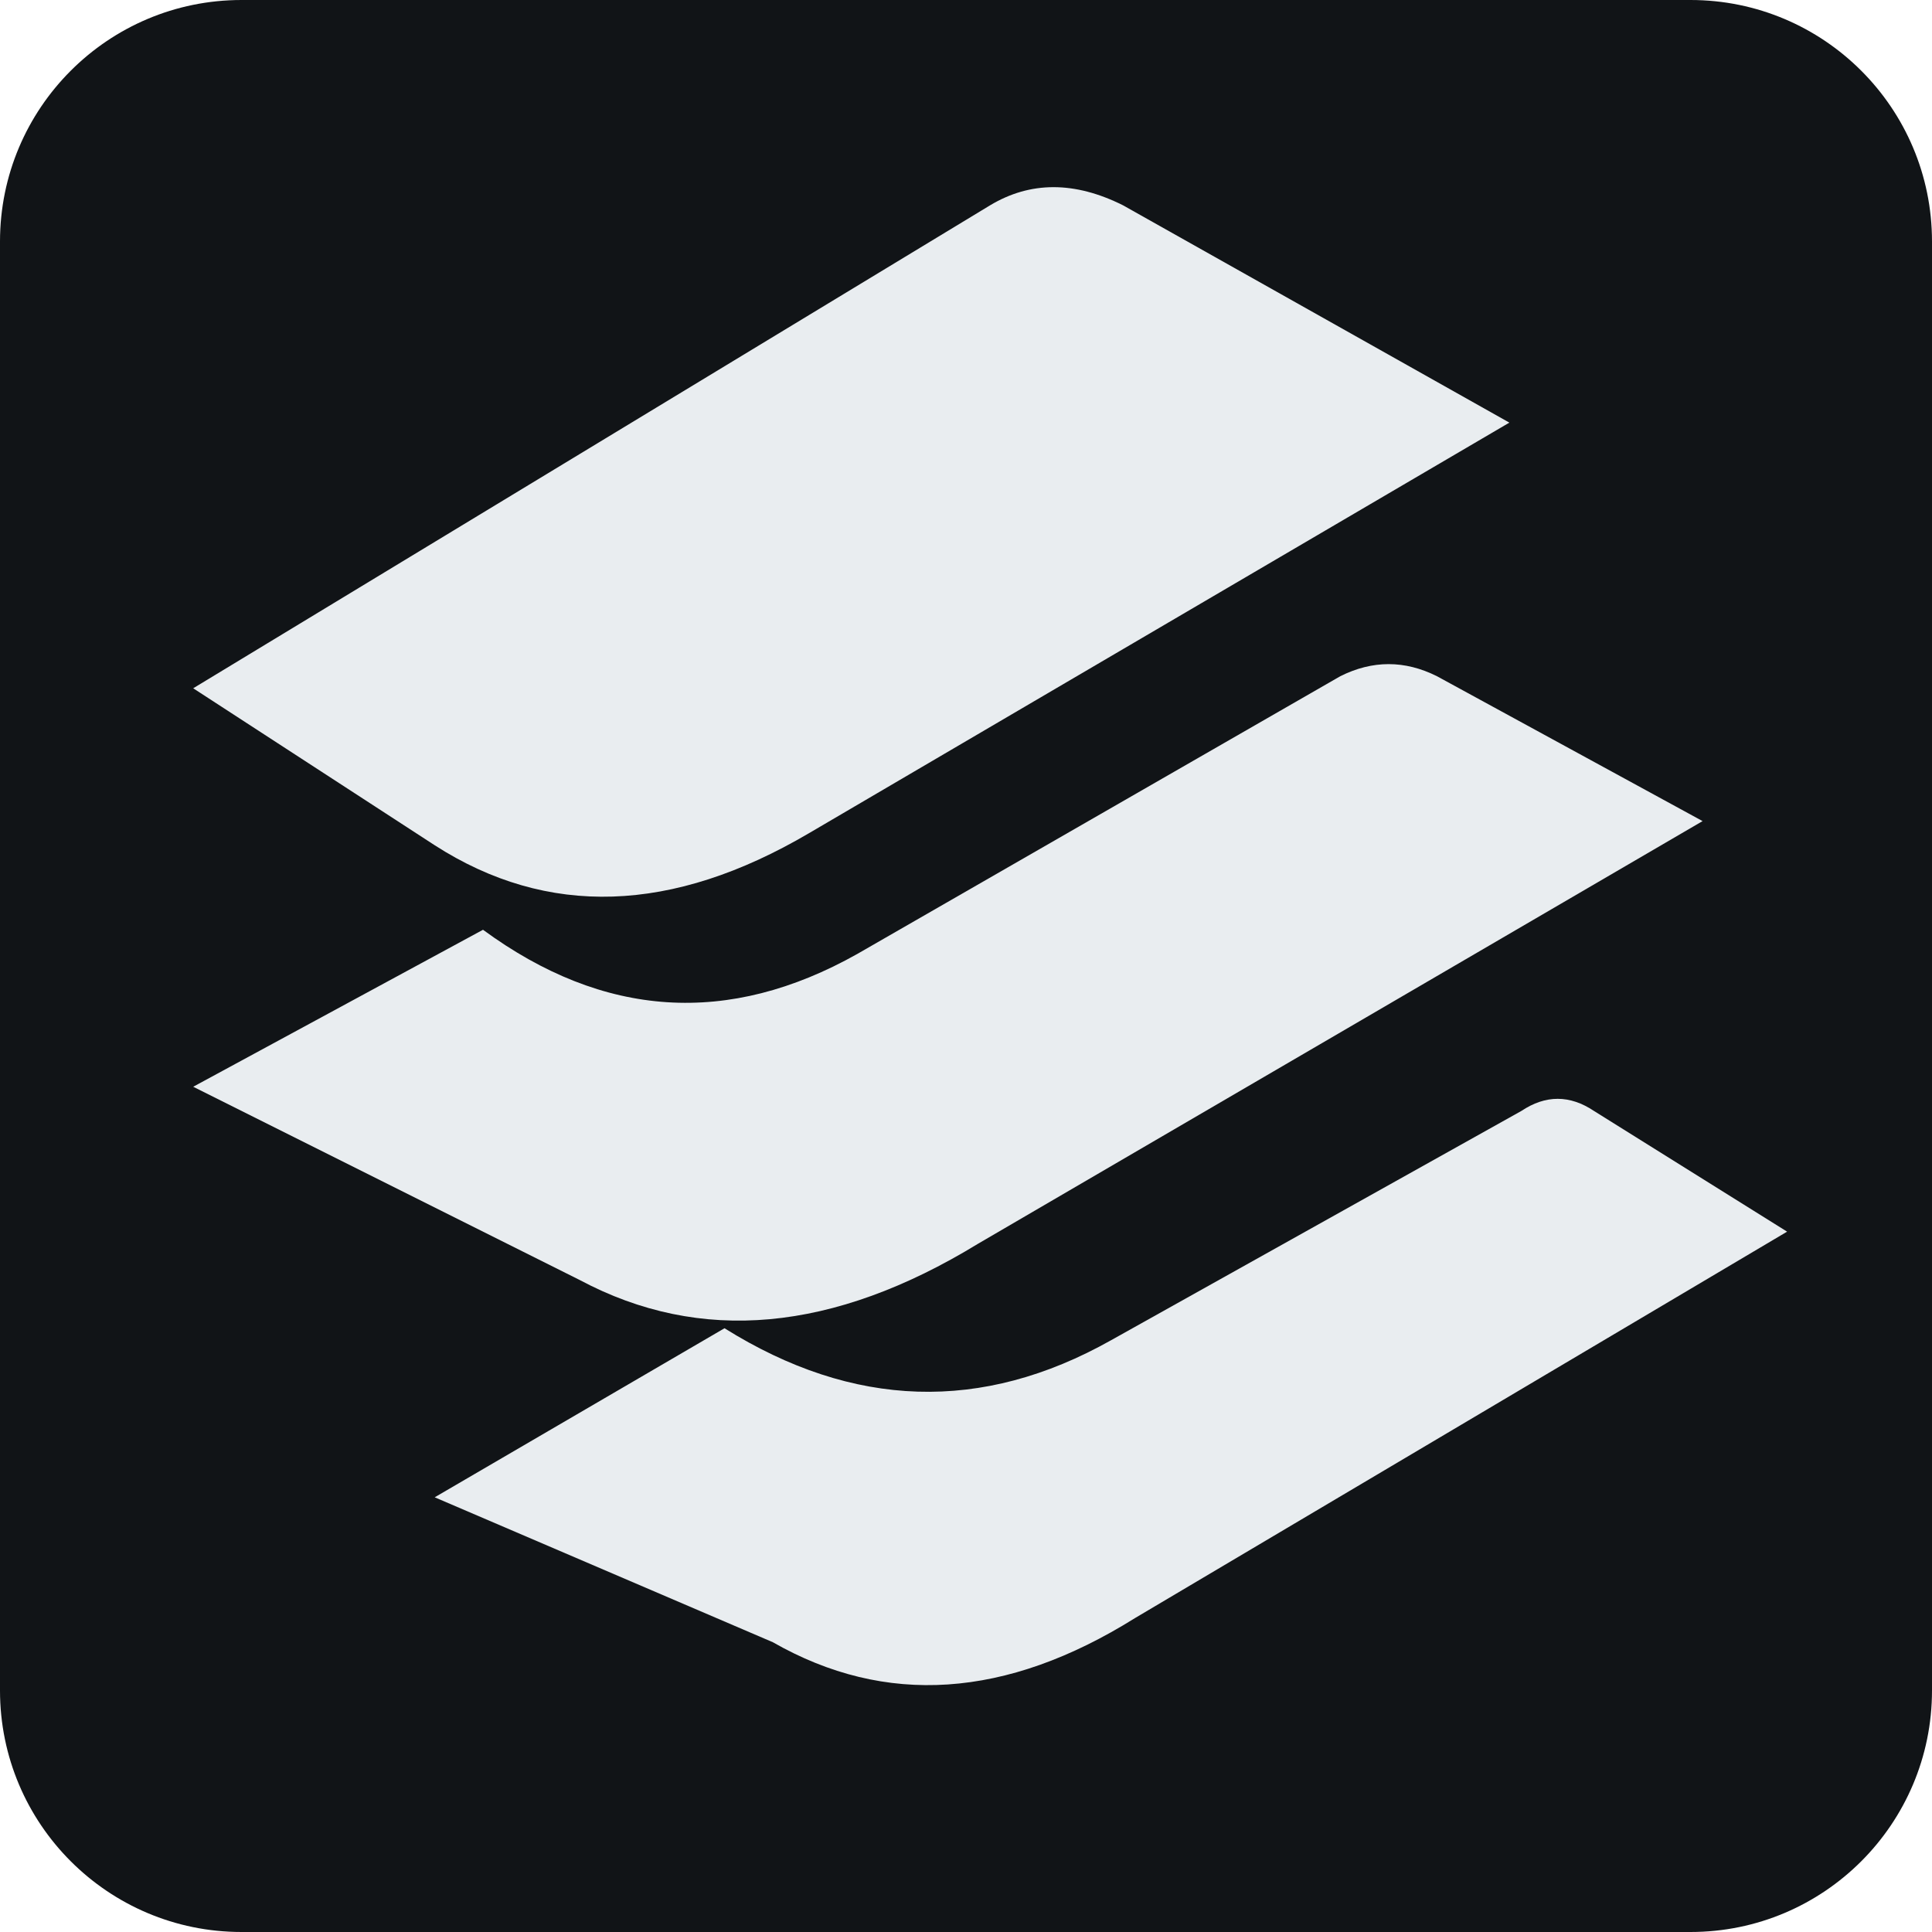
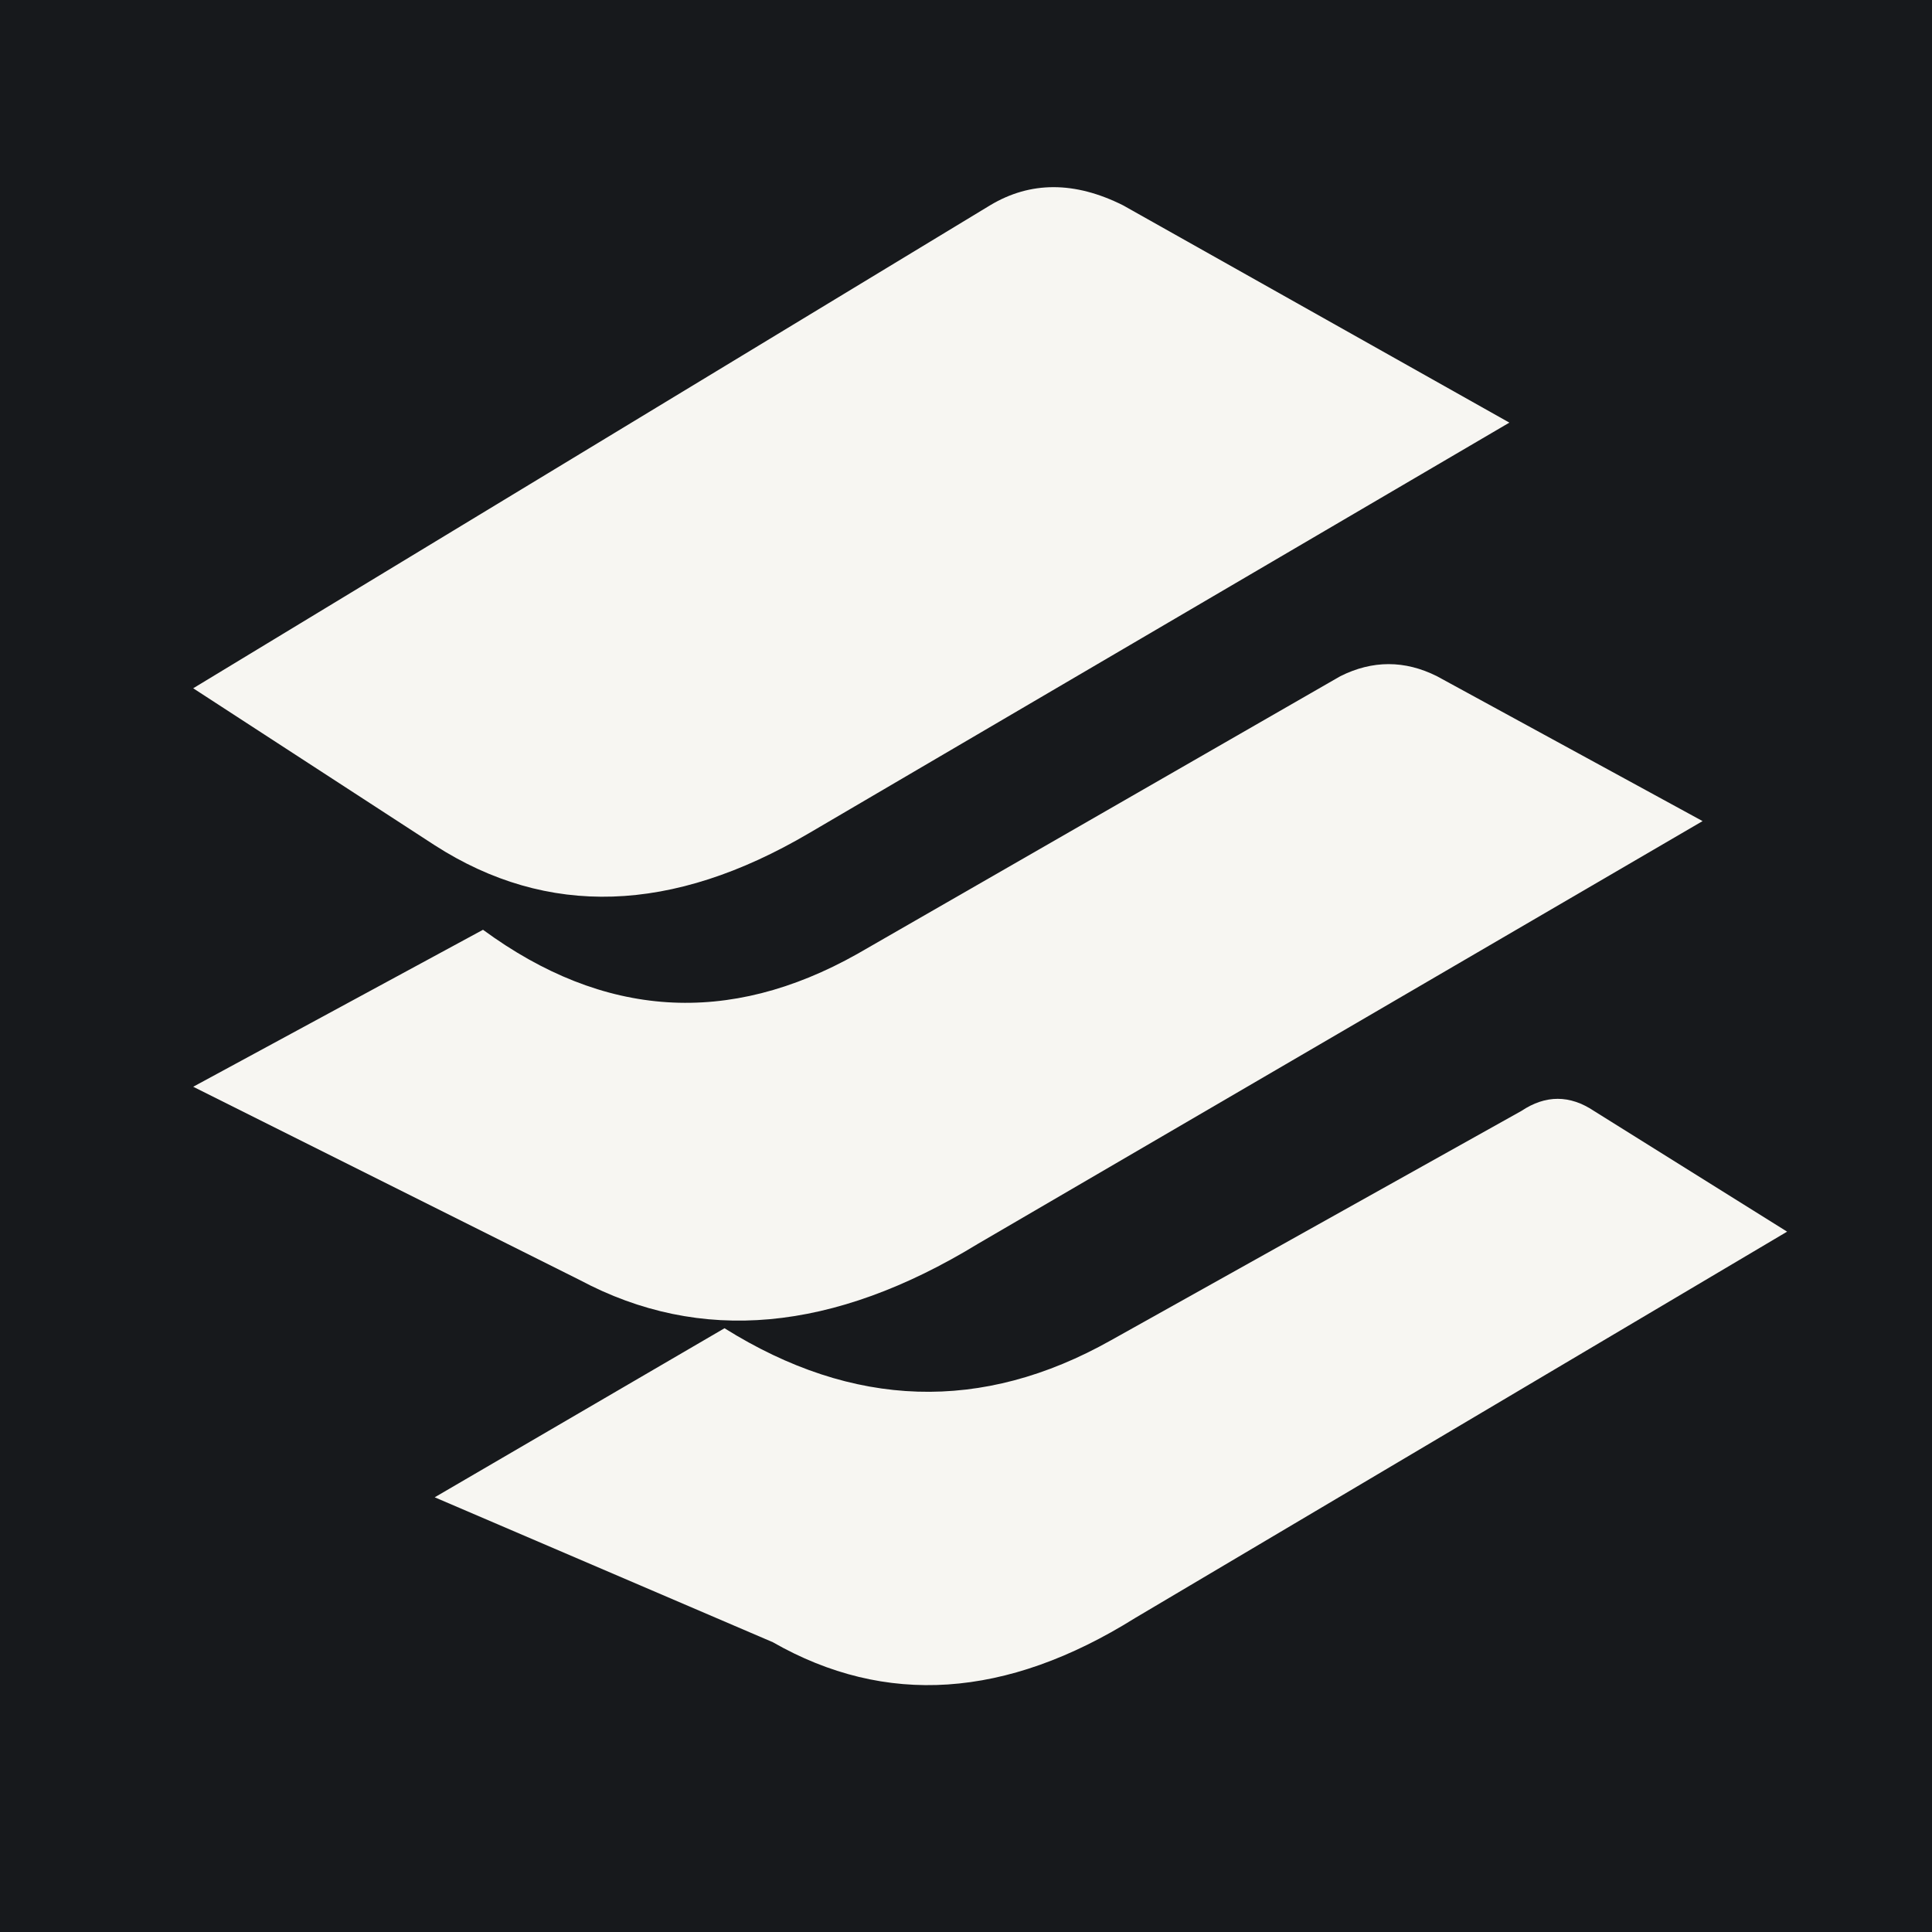
<svg xmlns="http://www.w3.org/2000/svg" width="80" height="80" viewBox="0 0 80 80">
-   <rect width="80" height="80" rx="10" fill="#111417" />
-   <g fill="#e9edf0">
+   <rect width="80" height="80" fill="#17191c" />
+   <g fill="#f7f6f2">
    <path d="M8 28.5L41 8.5Q43.5 7 46.5 8.5L62.5 17.5L33.5 34.5Q25 39.5 18 35Z" />
    <path d="M8 45L20 38.5Q27.5 44 35.5 39.5L55.5 28Q57.5 27 59.5 28L70.5 34L40.5 51.5Q31.5 57 24 53Z" />
    <path d="M18 62L30 55Q38 60 46 55.5L63 46Q64.5 45 66 46L74 51L47 67Q39 72 32 68Z" />
  </g>
</svg>
